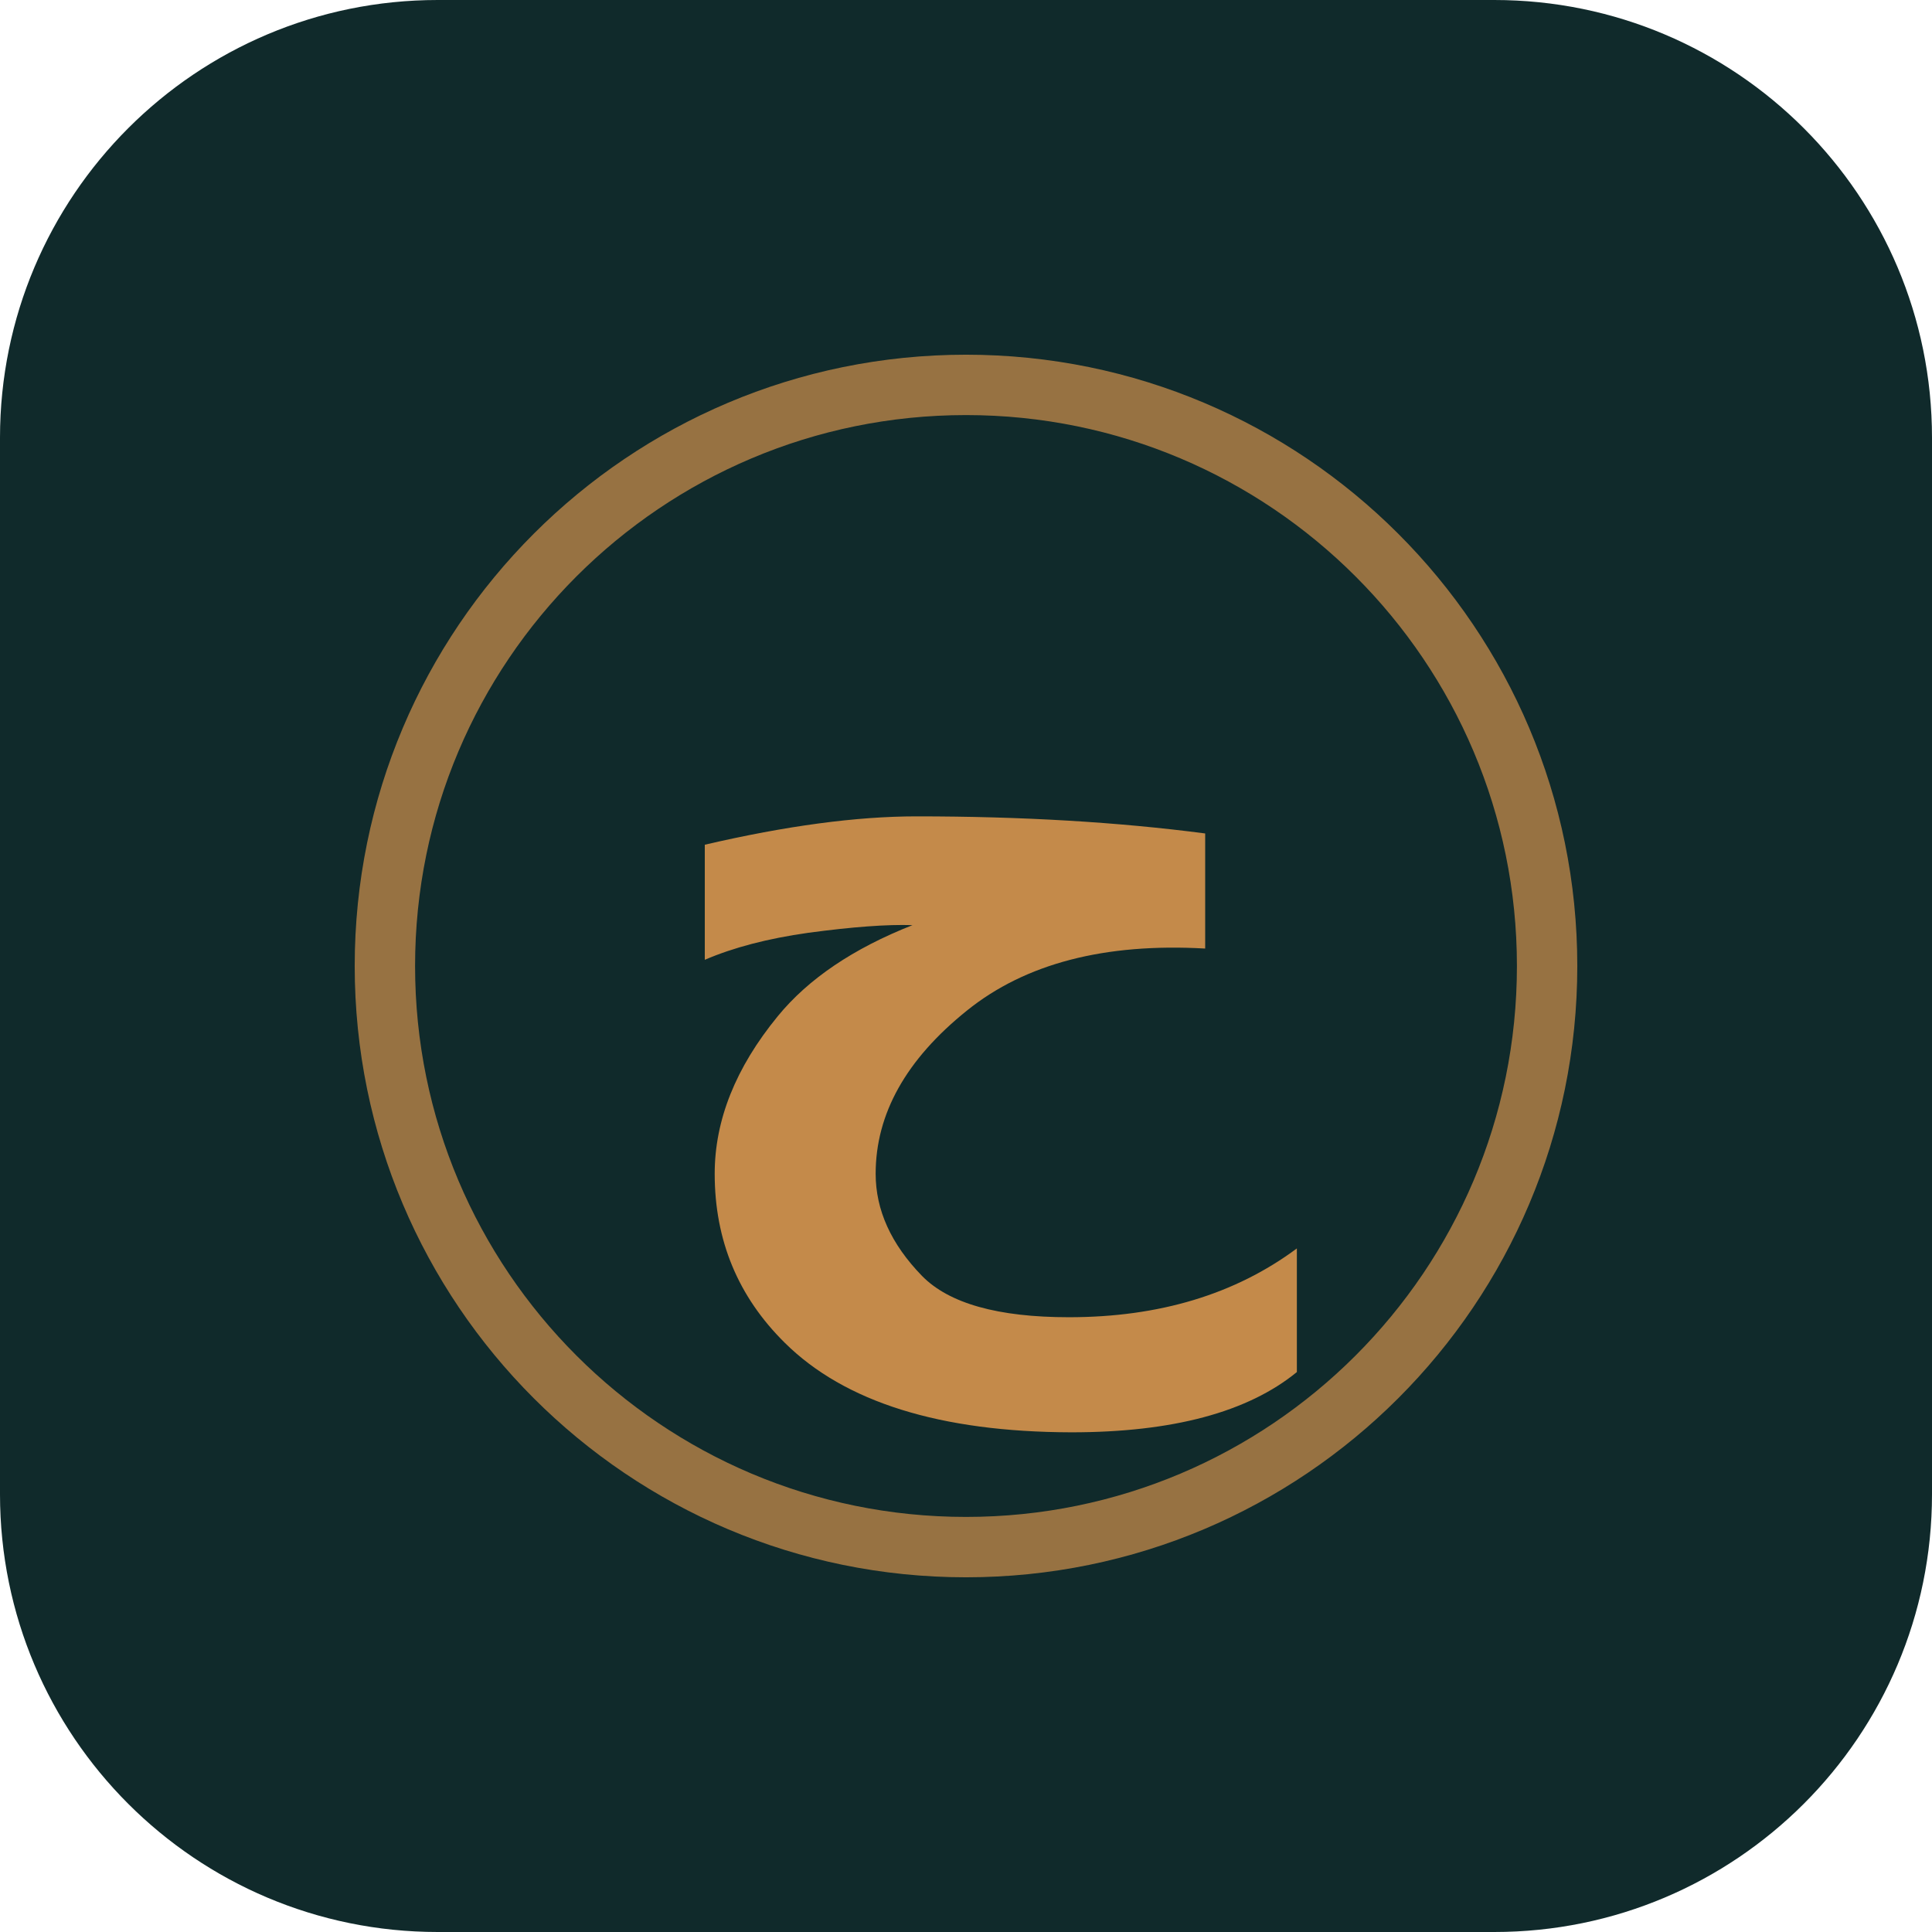
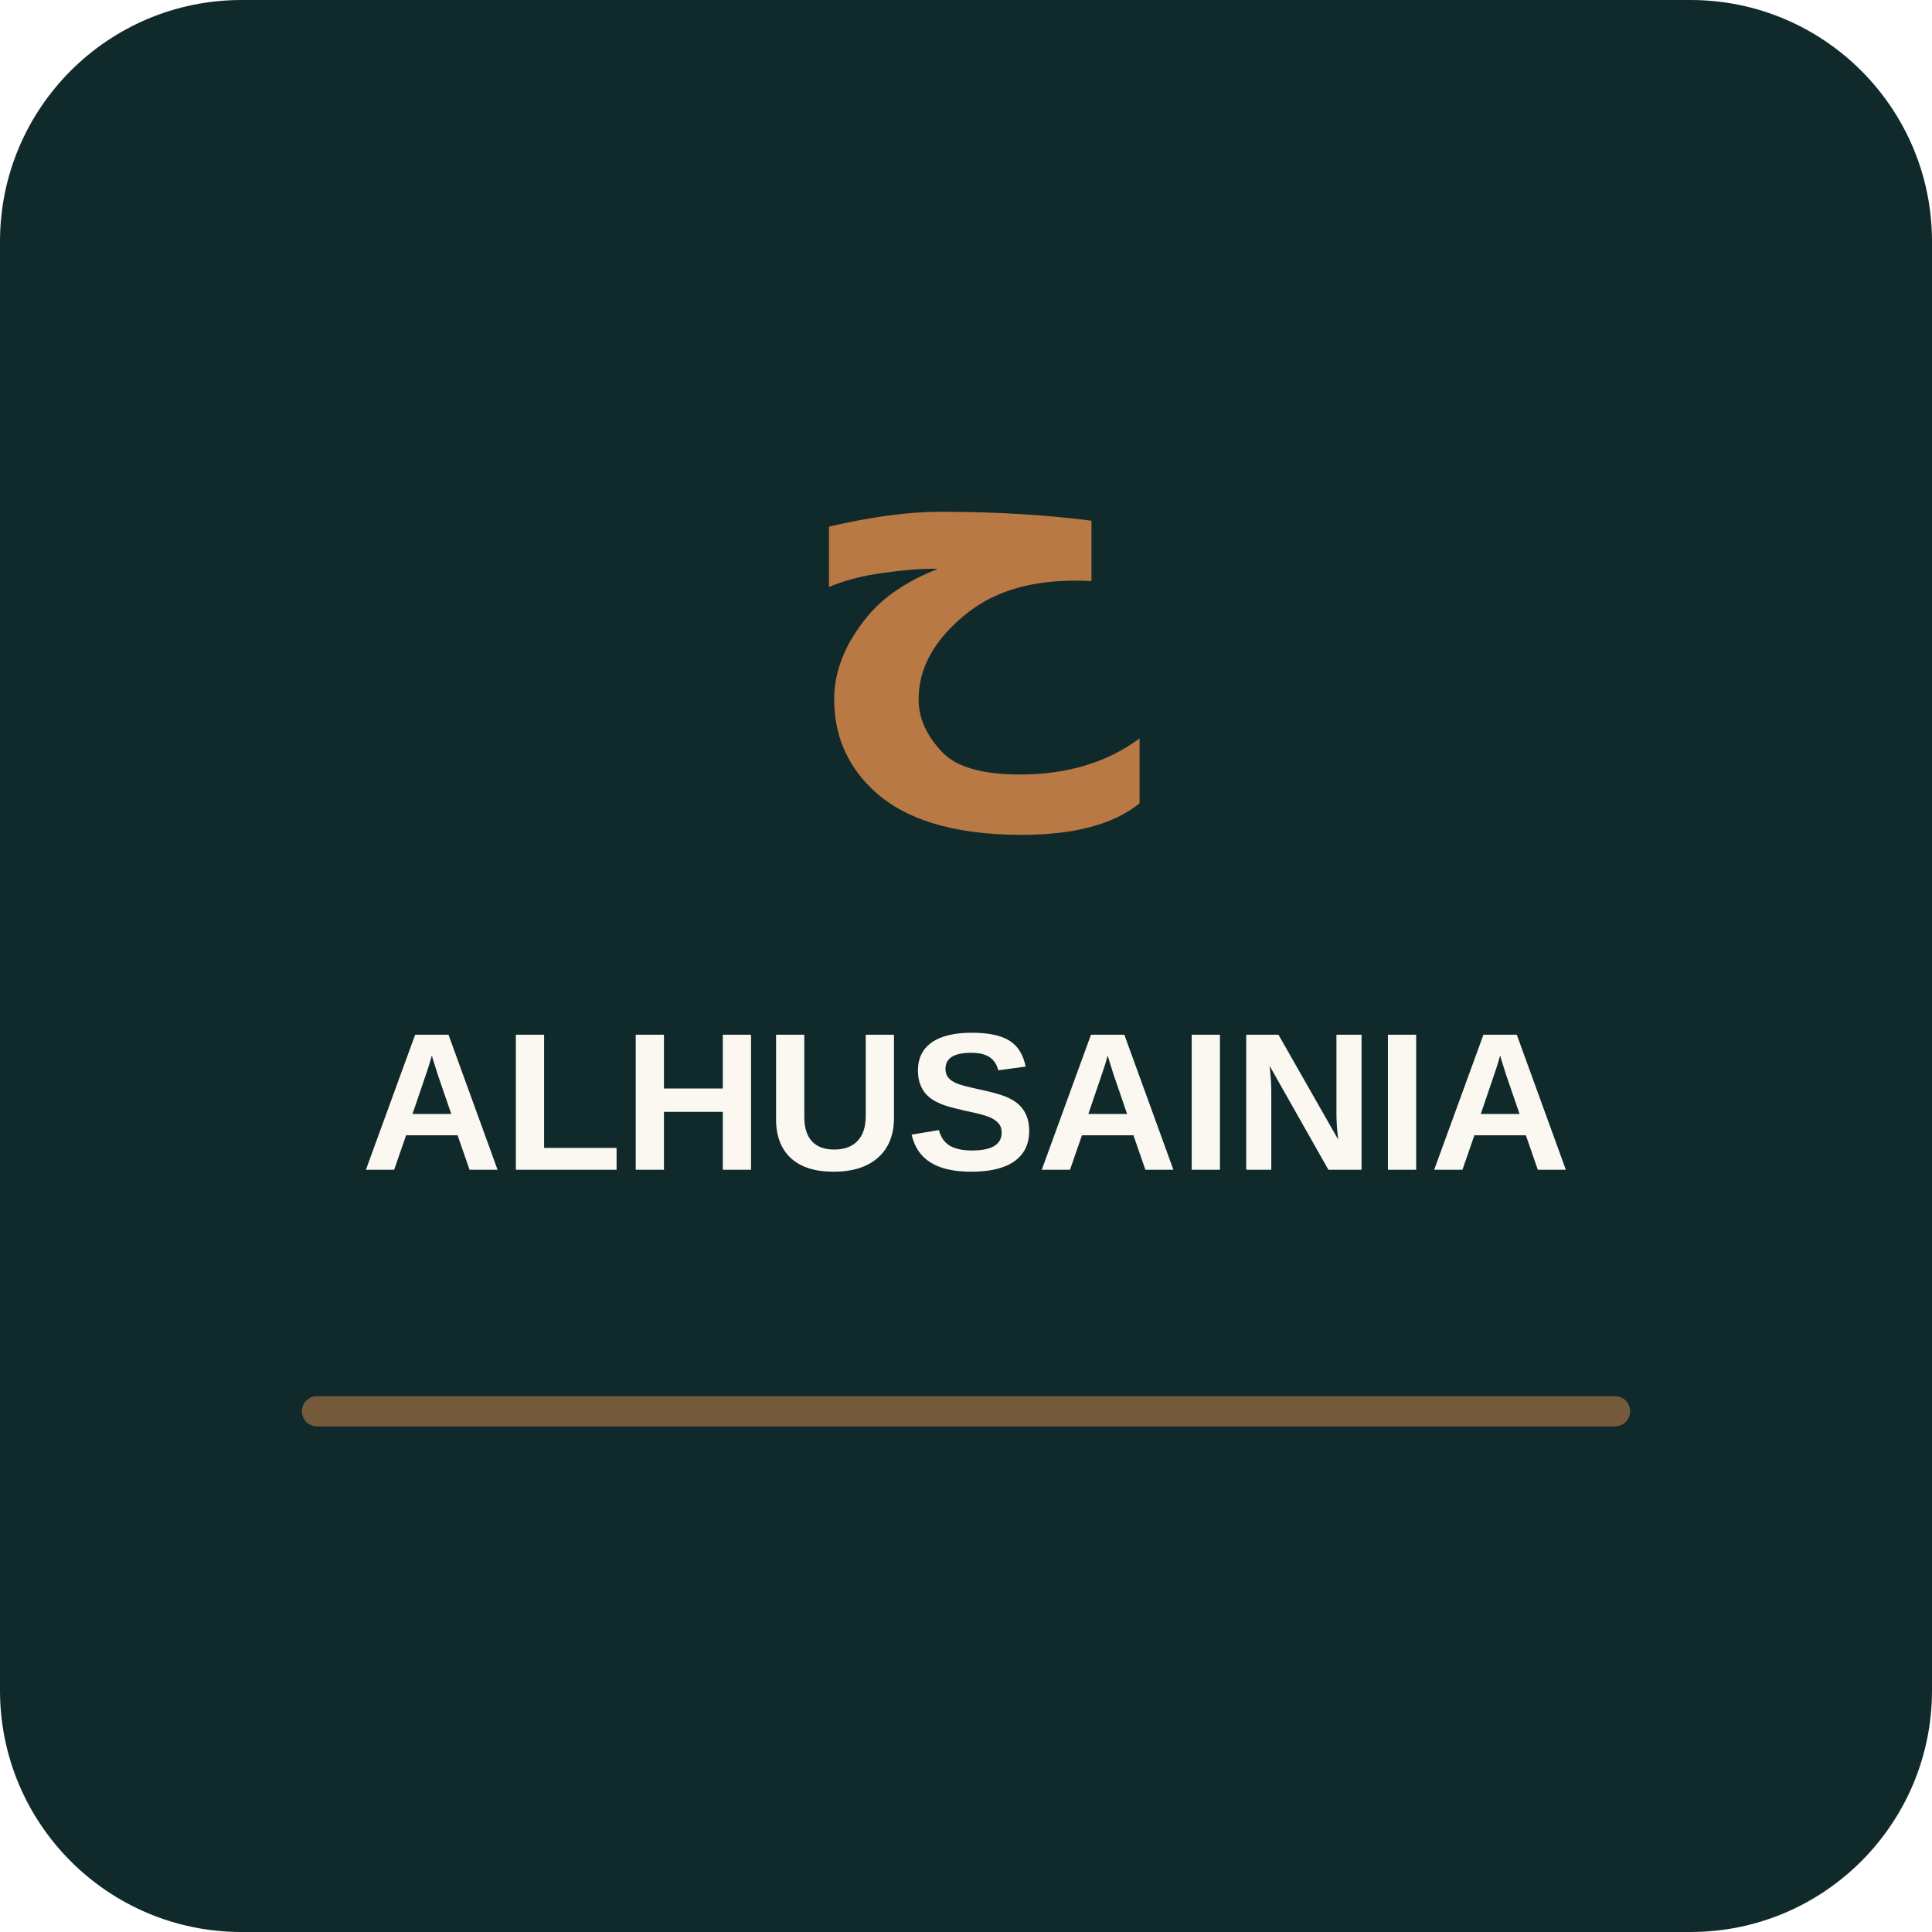
- <svg xmlns="http://www.w3.org/2000/svg" viewBox="0 0 512 512">
-   <rect width="512" height="512" rx="116" fill="#102a2b" />
-   <circle cx="256" cy="256" r="154" fill="none" stroke="#c48a4a" stroke-width="16" opacity=".75" />
-   <text x="256" y="320" text-anchor="middle" font-family="Arial, sans-serif" font-size="244" font-weight="700" fill="#c48a4a">ح</text>
+ <svg xmlns="http://www.w3.org/2000/svg" width="512" height="512" viewBox="0 0 512 512">
+   <rect width="512" height="512" rx="64" fill="#102a2b" />
+   <text x="256" y="190" text-anchor="middle" font-family="Arial,sans-serif" font-weight="bold" font-size="128" fill="#b87945">ح</text>
+   <text x="256" y="310" text-anchor="middle" font-family="Arial,sans-serif" font-weight="bold" font-size="52" fill="#fbf8f2">ALHUSAINIA</text>
+   <rect x="80" y="370" width="352" height="8" rx="4" fill="#b87945" opacity="0.6" />
</svg>
